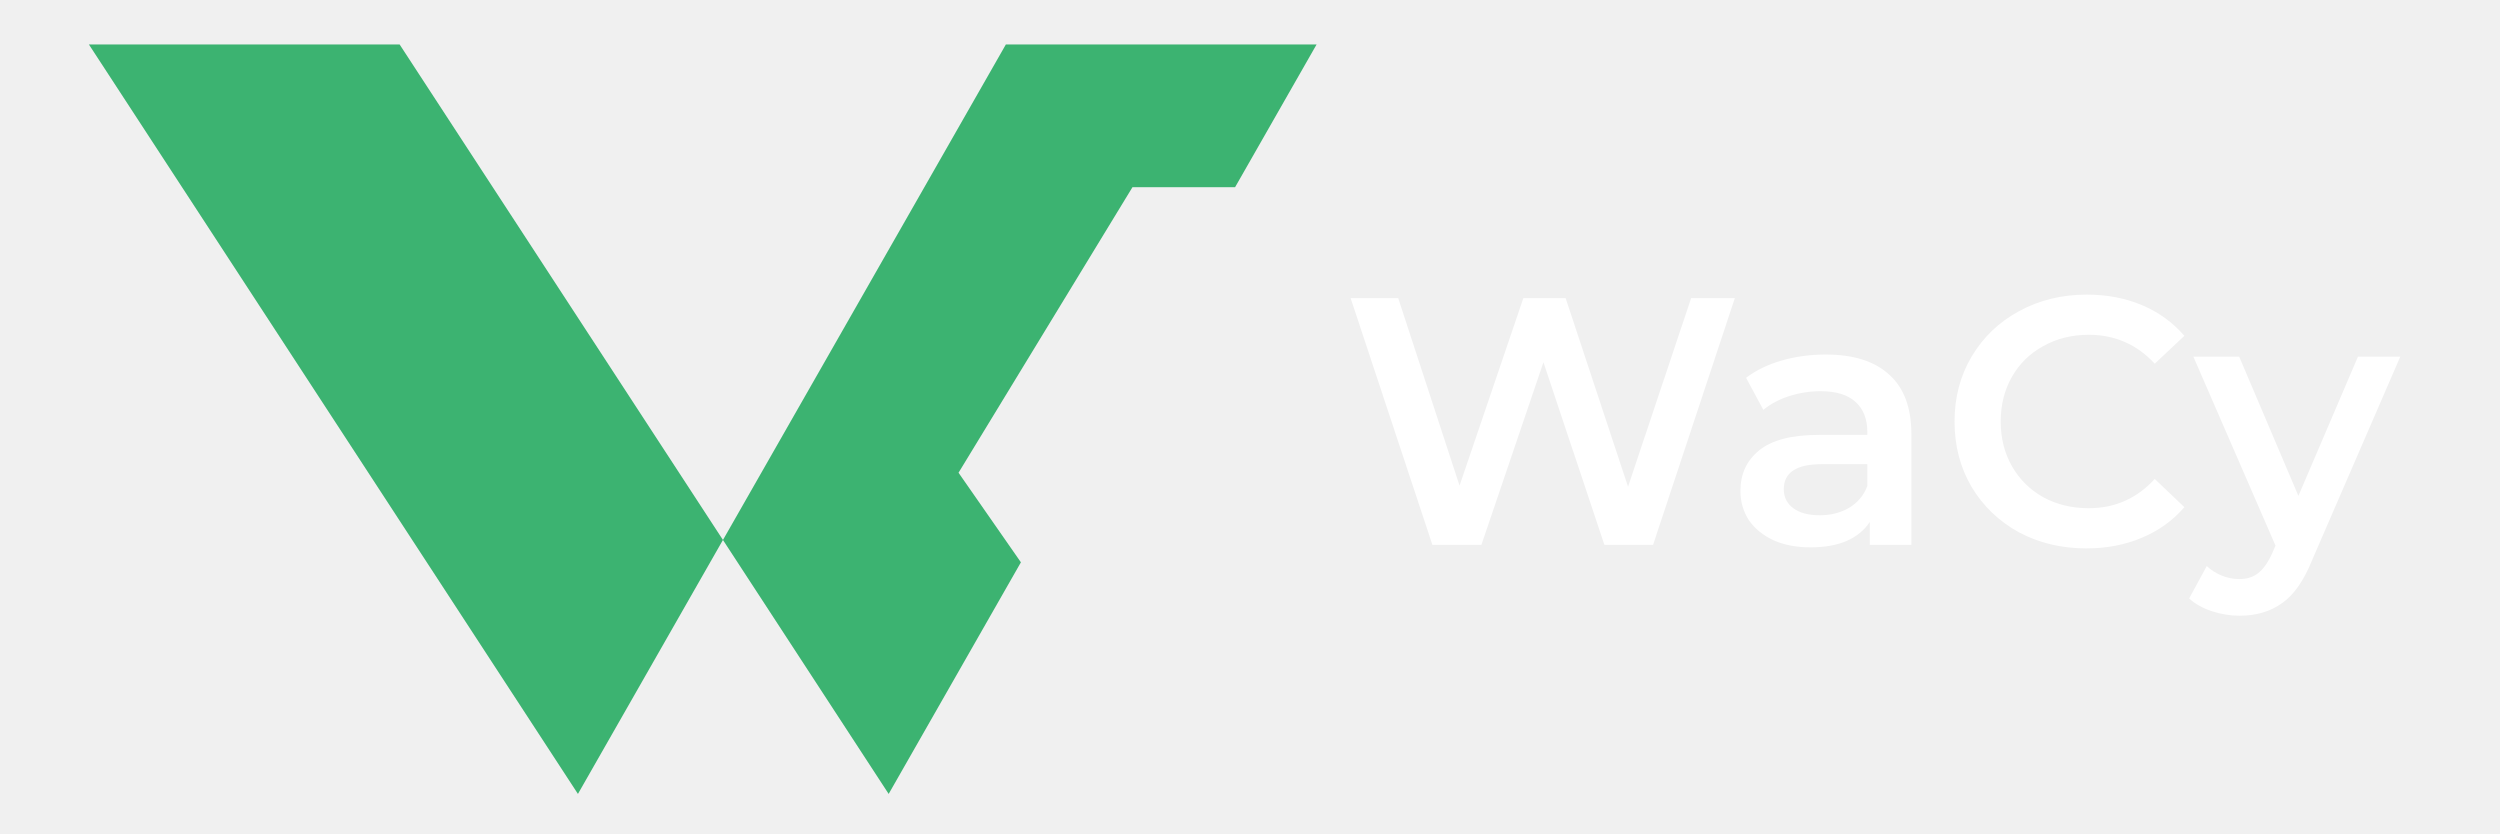
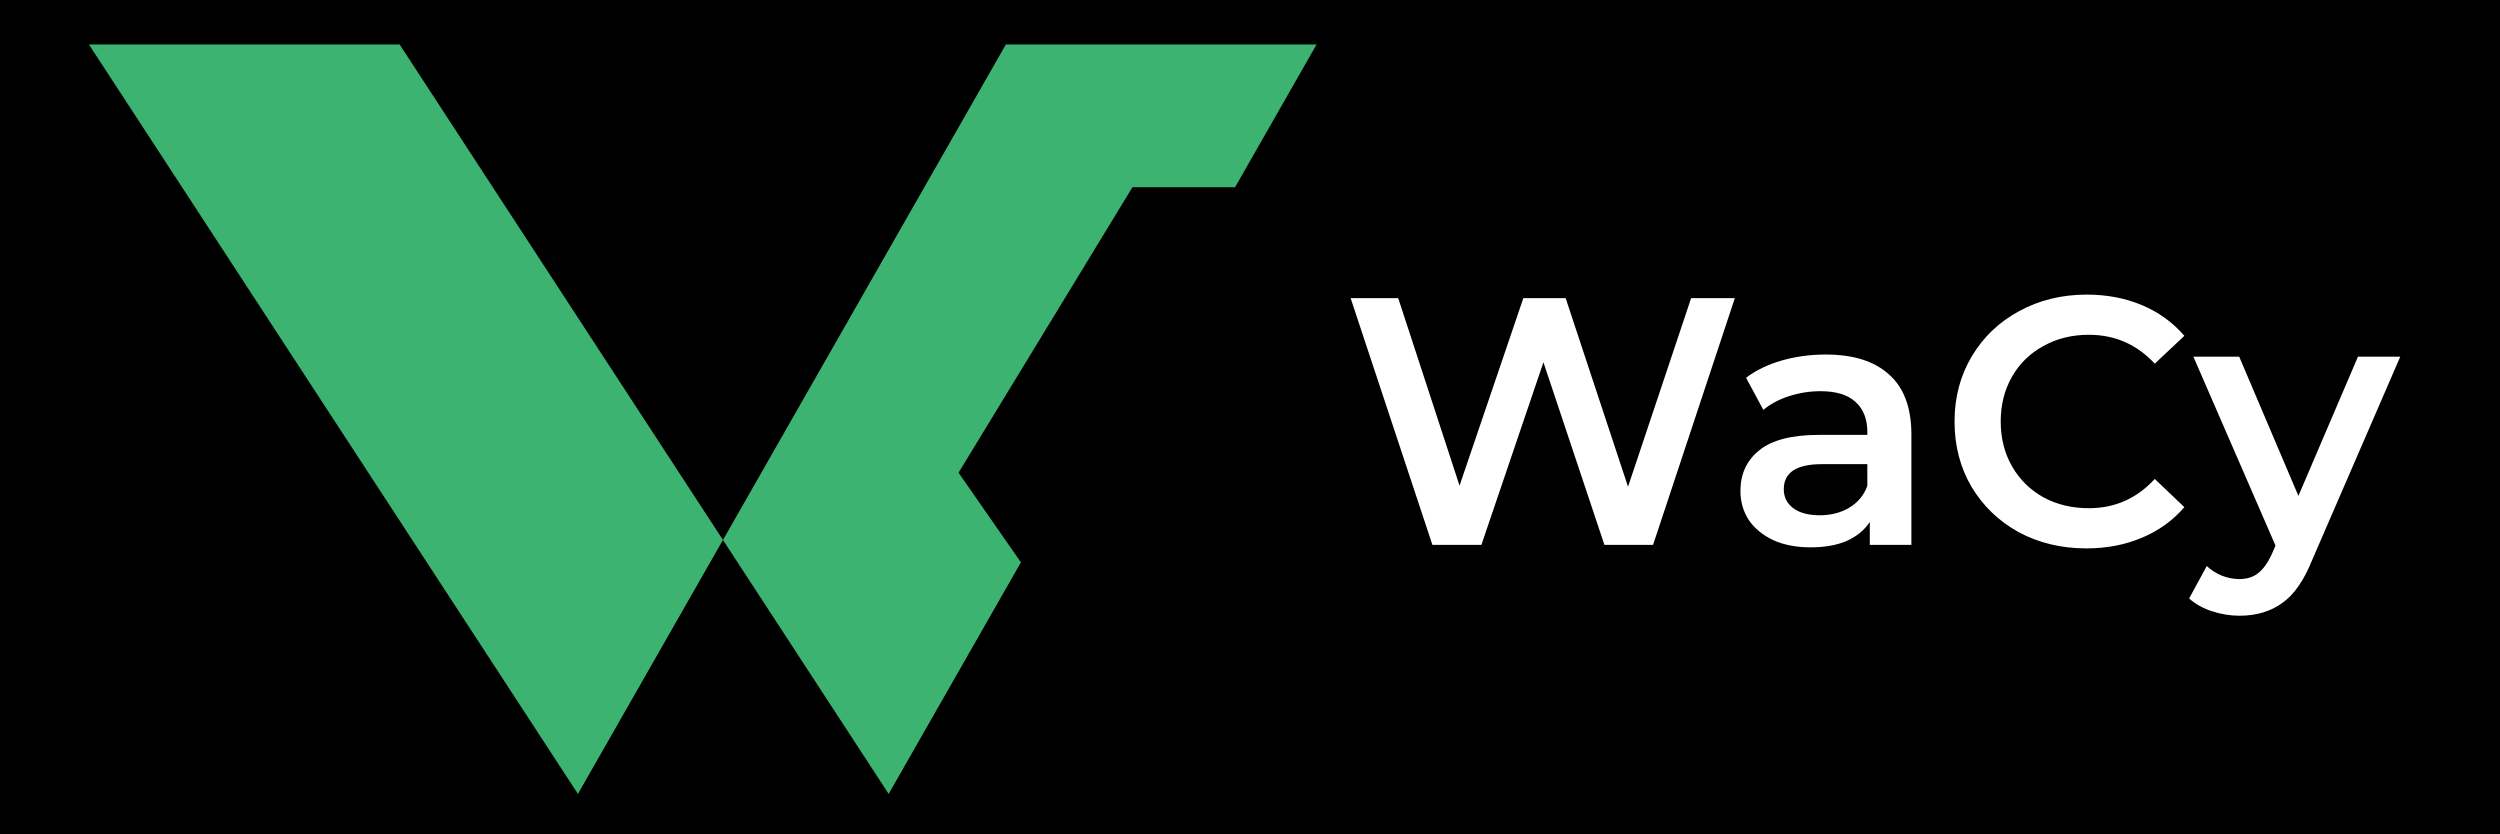
<svg xmlns="http://www.w3.org/2000/svg" width="450" height="150">
  <g>
+     <rect id="svg_3" height="162" width="468" y="-4.5" x="-8.5" opacity="undefined" stroke-opacity="null" stroke-dasharray="null" stroke-width="null" stroke="null" fill="#000000" />
    <path id="svg_1" fill="#ffffff" d="m312.271,53.664l-14.72,44.413l-8.756,0l-10.976,-32.866l-11.167,32.866l-8.819,0l-14.72,-44.413l8.565,0l11.04,33.754l11.484,-33.754l7.614,0l11.23,33.944l11.357,-33.944l7.867,0zm16.361,10.152c4.991,0 8.798,1.206 11.421,3.617c2.665,2.368 3.997,5.964 3.997,10.786l0,19.859l-7.487,0l0,-4.124c-0.973,1.48 -2.368,2.622 -4.188,3.426c-1.777,0.761 -3.934,1.142 -6.472,1.142c-2.538,0 -4.759,-0.423 -6.662,-1.269c-1.903,-0.888 -3.384,-2.094 -4.441,-3.617c-1.015,-1.565 -1.523,-3.32 -1.523,-5.266c0,-3.045 1.121,-5.477 3.363,-7.296c2.284,-1.861 5.859,-2.792 10.723,-2.792l8.756,0l0,-0.508c0,-2.368 -0.719,-4.188 -2.157,-5.456c-1.396,-1.269 -3.49,-1.903 -6.281,-1.903c-1.903,0 -3.785,0.296 -5.647,0.888c-1.818,0.592 -3.363,1.417 -4.632,2.474l-3.109,-5.774c1.777,-1.353 3.913,-2.39 6.408,-3.109c2.496,-0.719 5.139,-1.079 7.931,-1.079l-0,-0zm-1.079,28.932c1.988,0 3.743,-0.444 5.266,-1.332c1.565,-0.931 2.665,-2.242 3.299,-3.934l0,-3.934l-8.185,0c-4.568,0 -6.852,1.502 -6.852,4.505c0,1.438 0.571,2.58 1.713,3.426c1.142,0.846 2.728,1.269 4.759,1.269l0,0zm47.993,5.964c-4.483,0 -8.544,-0.973 -12.182,-2.919c-3.595,-1.988 -6.429,-4.716 -8.502,-8.185c-2.03,-3.469 -3.045,-7.381 -3.045,-11.738c0,-4.357 1.037,-8.269 3.109,-11.738c2.073,-3.469 4.907,-6.175 8.502,-8.121c3.638,-1.988 7.699,-2.982 12.182,-2.982c3.638,0 6.958,0.634 9.961,1.903c3.004,1.269 5.542,3.109 7.614,5.52l-5.33,5.012c-3.214,-3.469 -7.17,-5.203 -11.865,-5.203c-3.045,0 -5.774,0.677 -8.185,2.03c-2.411,1.311 -4.293,3.151 -5.647,5.52c-1.353,2.368 -2.03,5.055 -2.03,8.058c0,3.003 0.677,5.689 2.03,8.058c1.354,2.368 3.236,4.23 5.647,5.583c2.411,1.311 5.139,1.967 8.185,1.967c4.695,0 8.65,-1.756 11.865,-5.266l5.33,5.076c-2.072,2.411 -4.632,4.251 -7.677,5.52c-3.003,1.269 -6.323,1.903 -9.961,1.903zm56.504,-34.515l-15.862,36.609c-1.48,3.68 -3.278,6.26 -5.393,7.741c-2.115,1.523 -4.674,2.284 -7.677,2.284c-1.692,0 -3.363,-0.275 -5.012,-0.825c-1.65,-0.55 -3.003,-1.311 -4.061,-2.284l3.172,-5.837c0.761,0.719 1.65,1.29 2.665,1.713c1.058,0.423 2.115,0.634 3.172,0.634c1.396,0 2.538,-0.36 3.426,-1.079c0.931,-0.719 1.777,-1.924 2.538,-3.617l0.571,-1.332l-14.783,-34.008l8.248,0l10.659,25.062l10.723,-25.062l7.614,0l-0,0z" stroke="null" />
    <path id="svg_2" fill="#3CB371" d="m16,8l88.029,134.906l26.101,-45.715l29.83,45.715l23.803,-41.689l-11.227,-16.127l15.654,-25.697l15.654,-25.696l18.471,0l14.672,-25.696l-55.93,0l-50.925,89.191l-58.2,-89.191l-55.931,0l0,-0z" clip-rule="evenodd" fill-rule="evenodd" stroke="null" />
  </g>
</svg>
